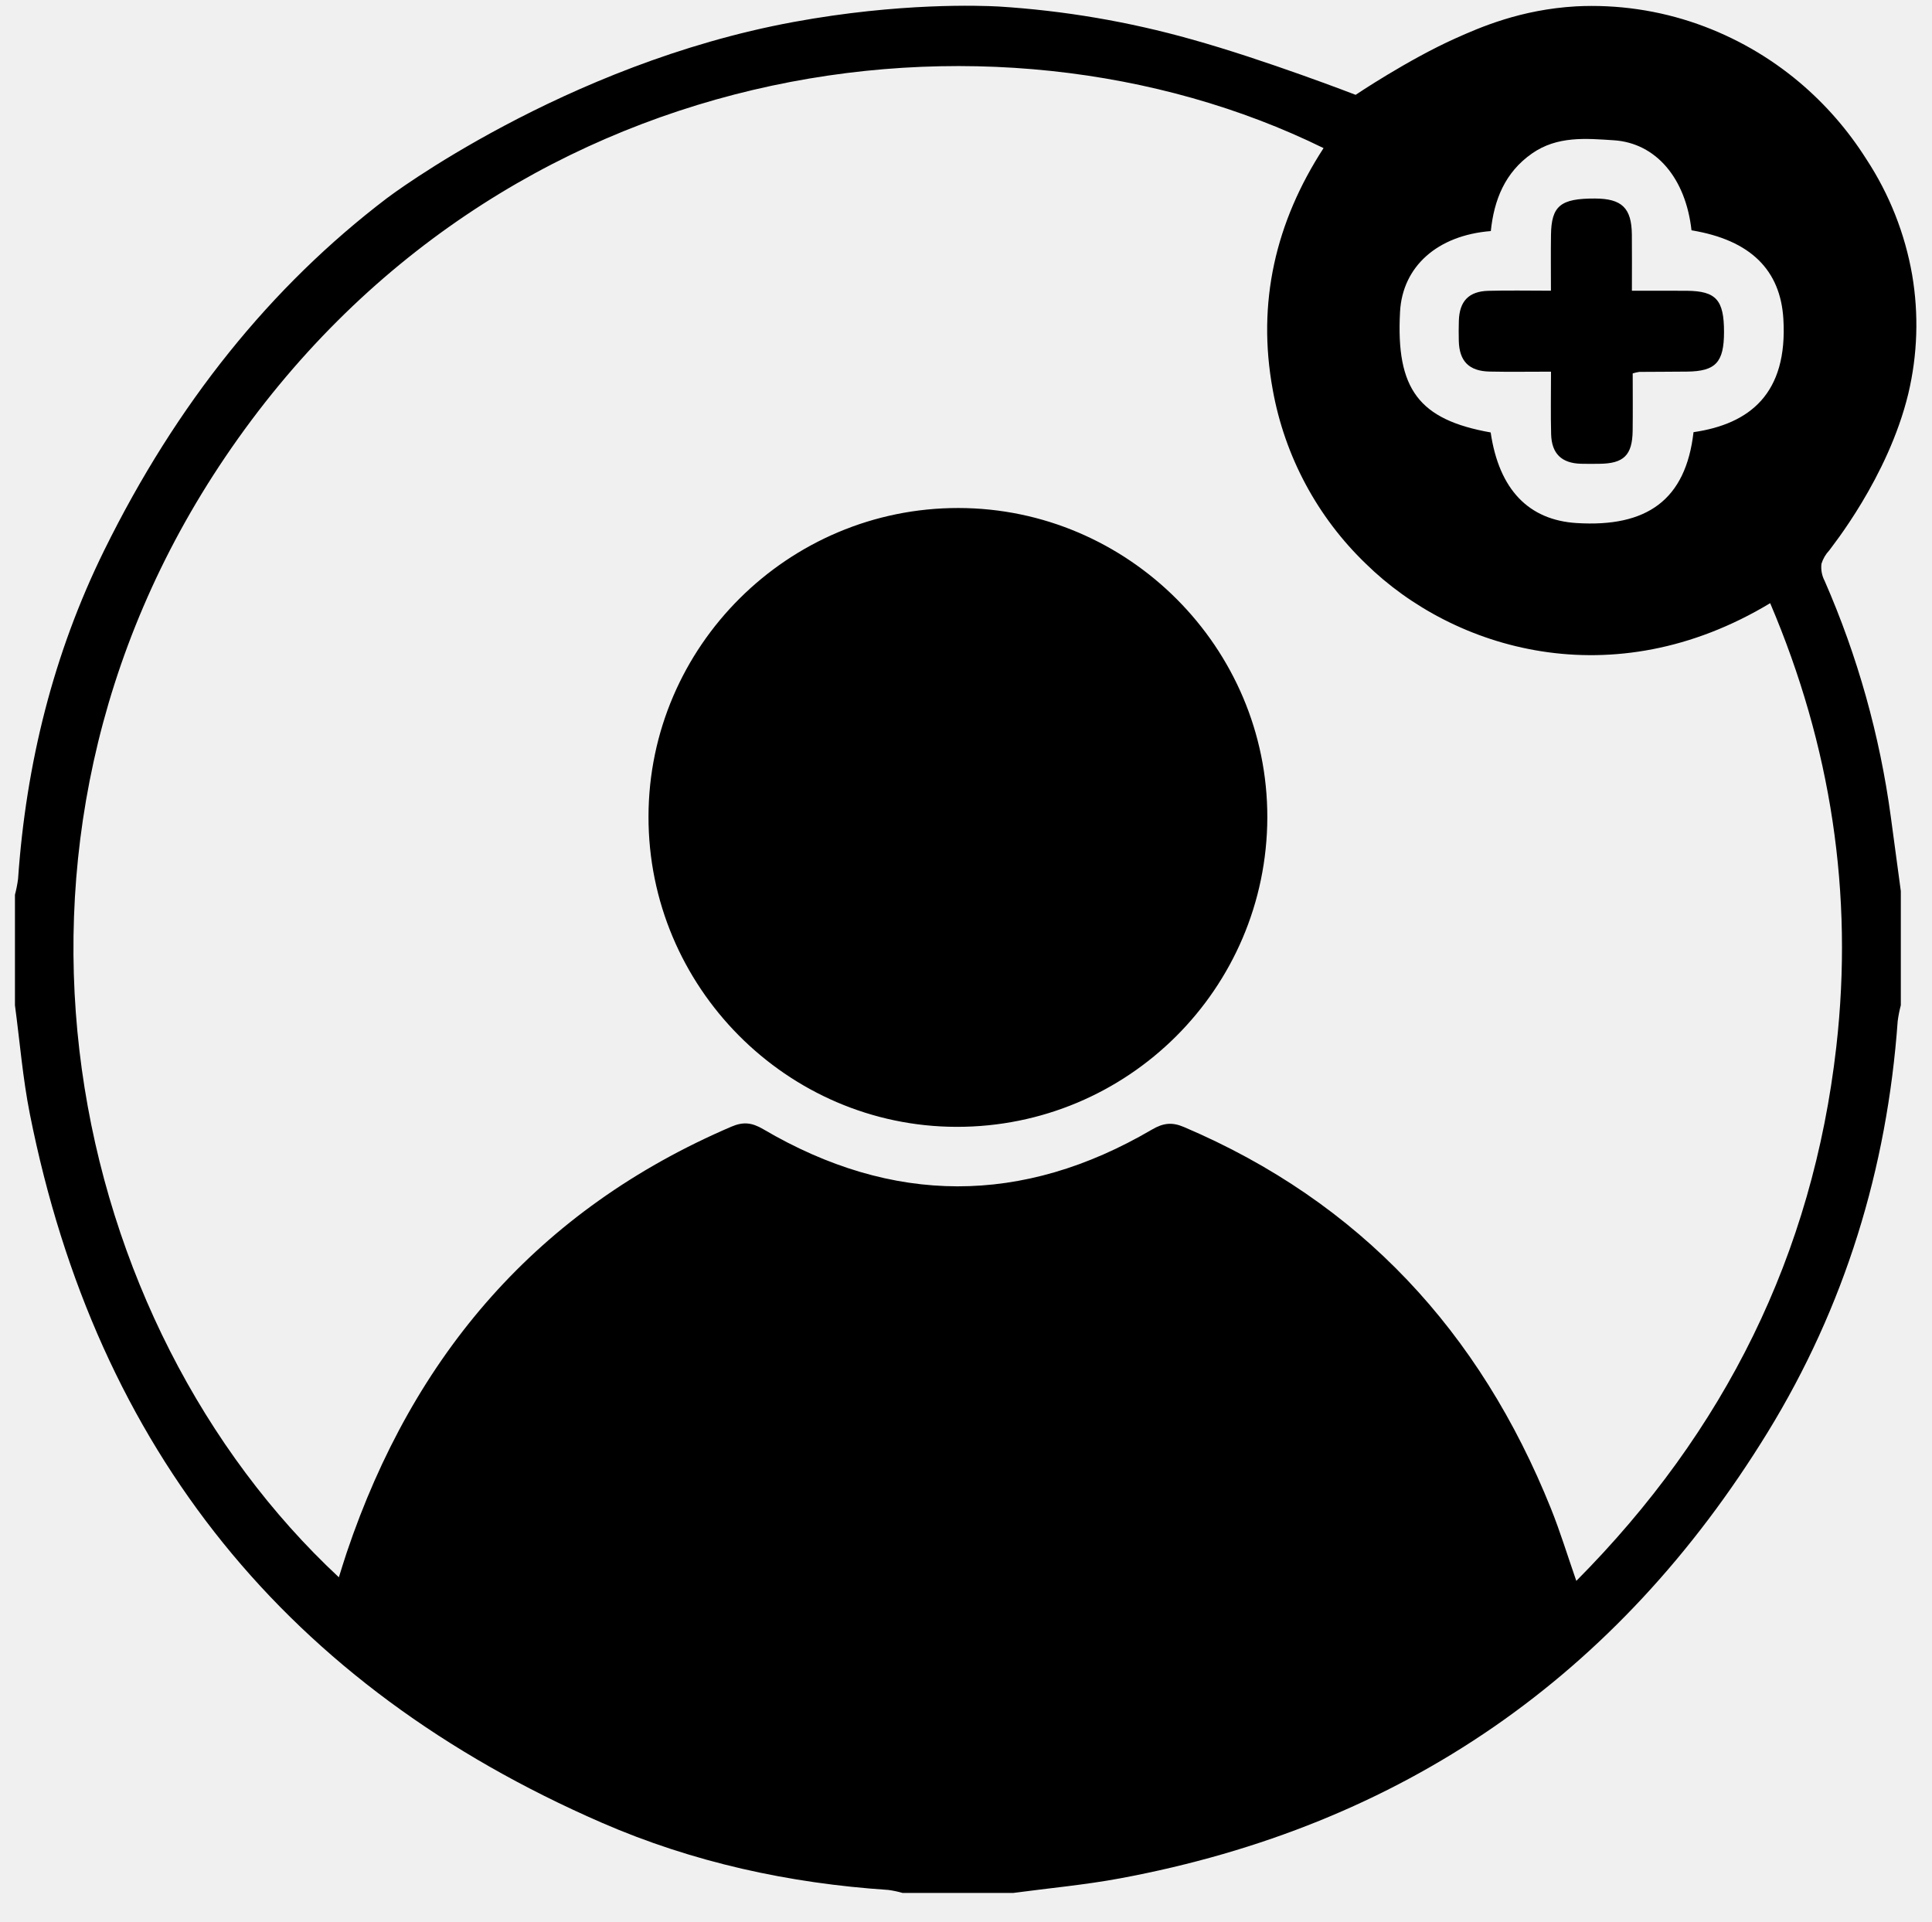
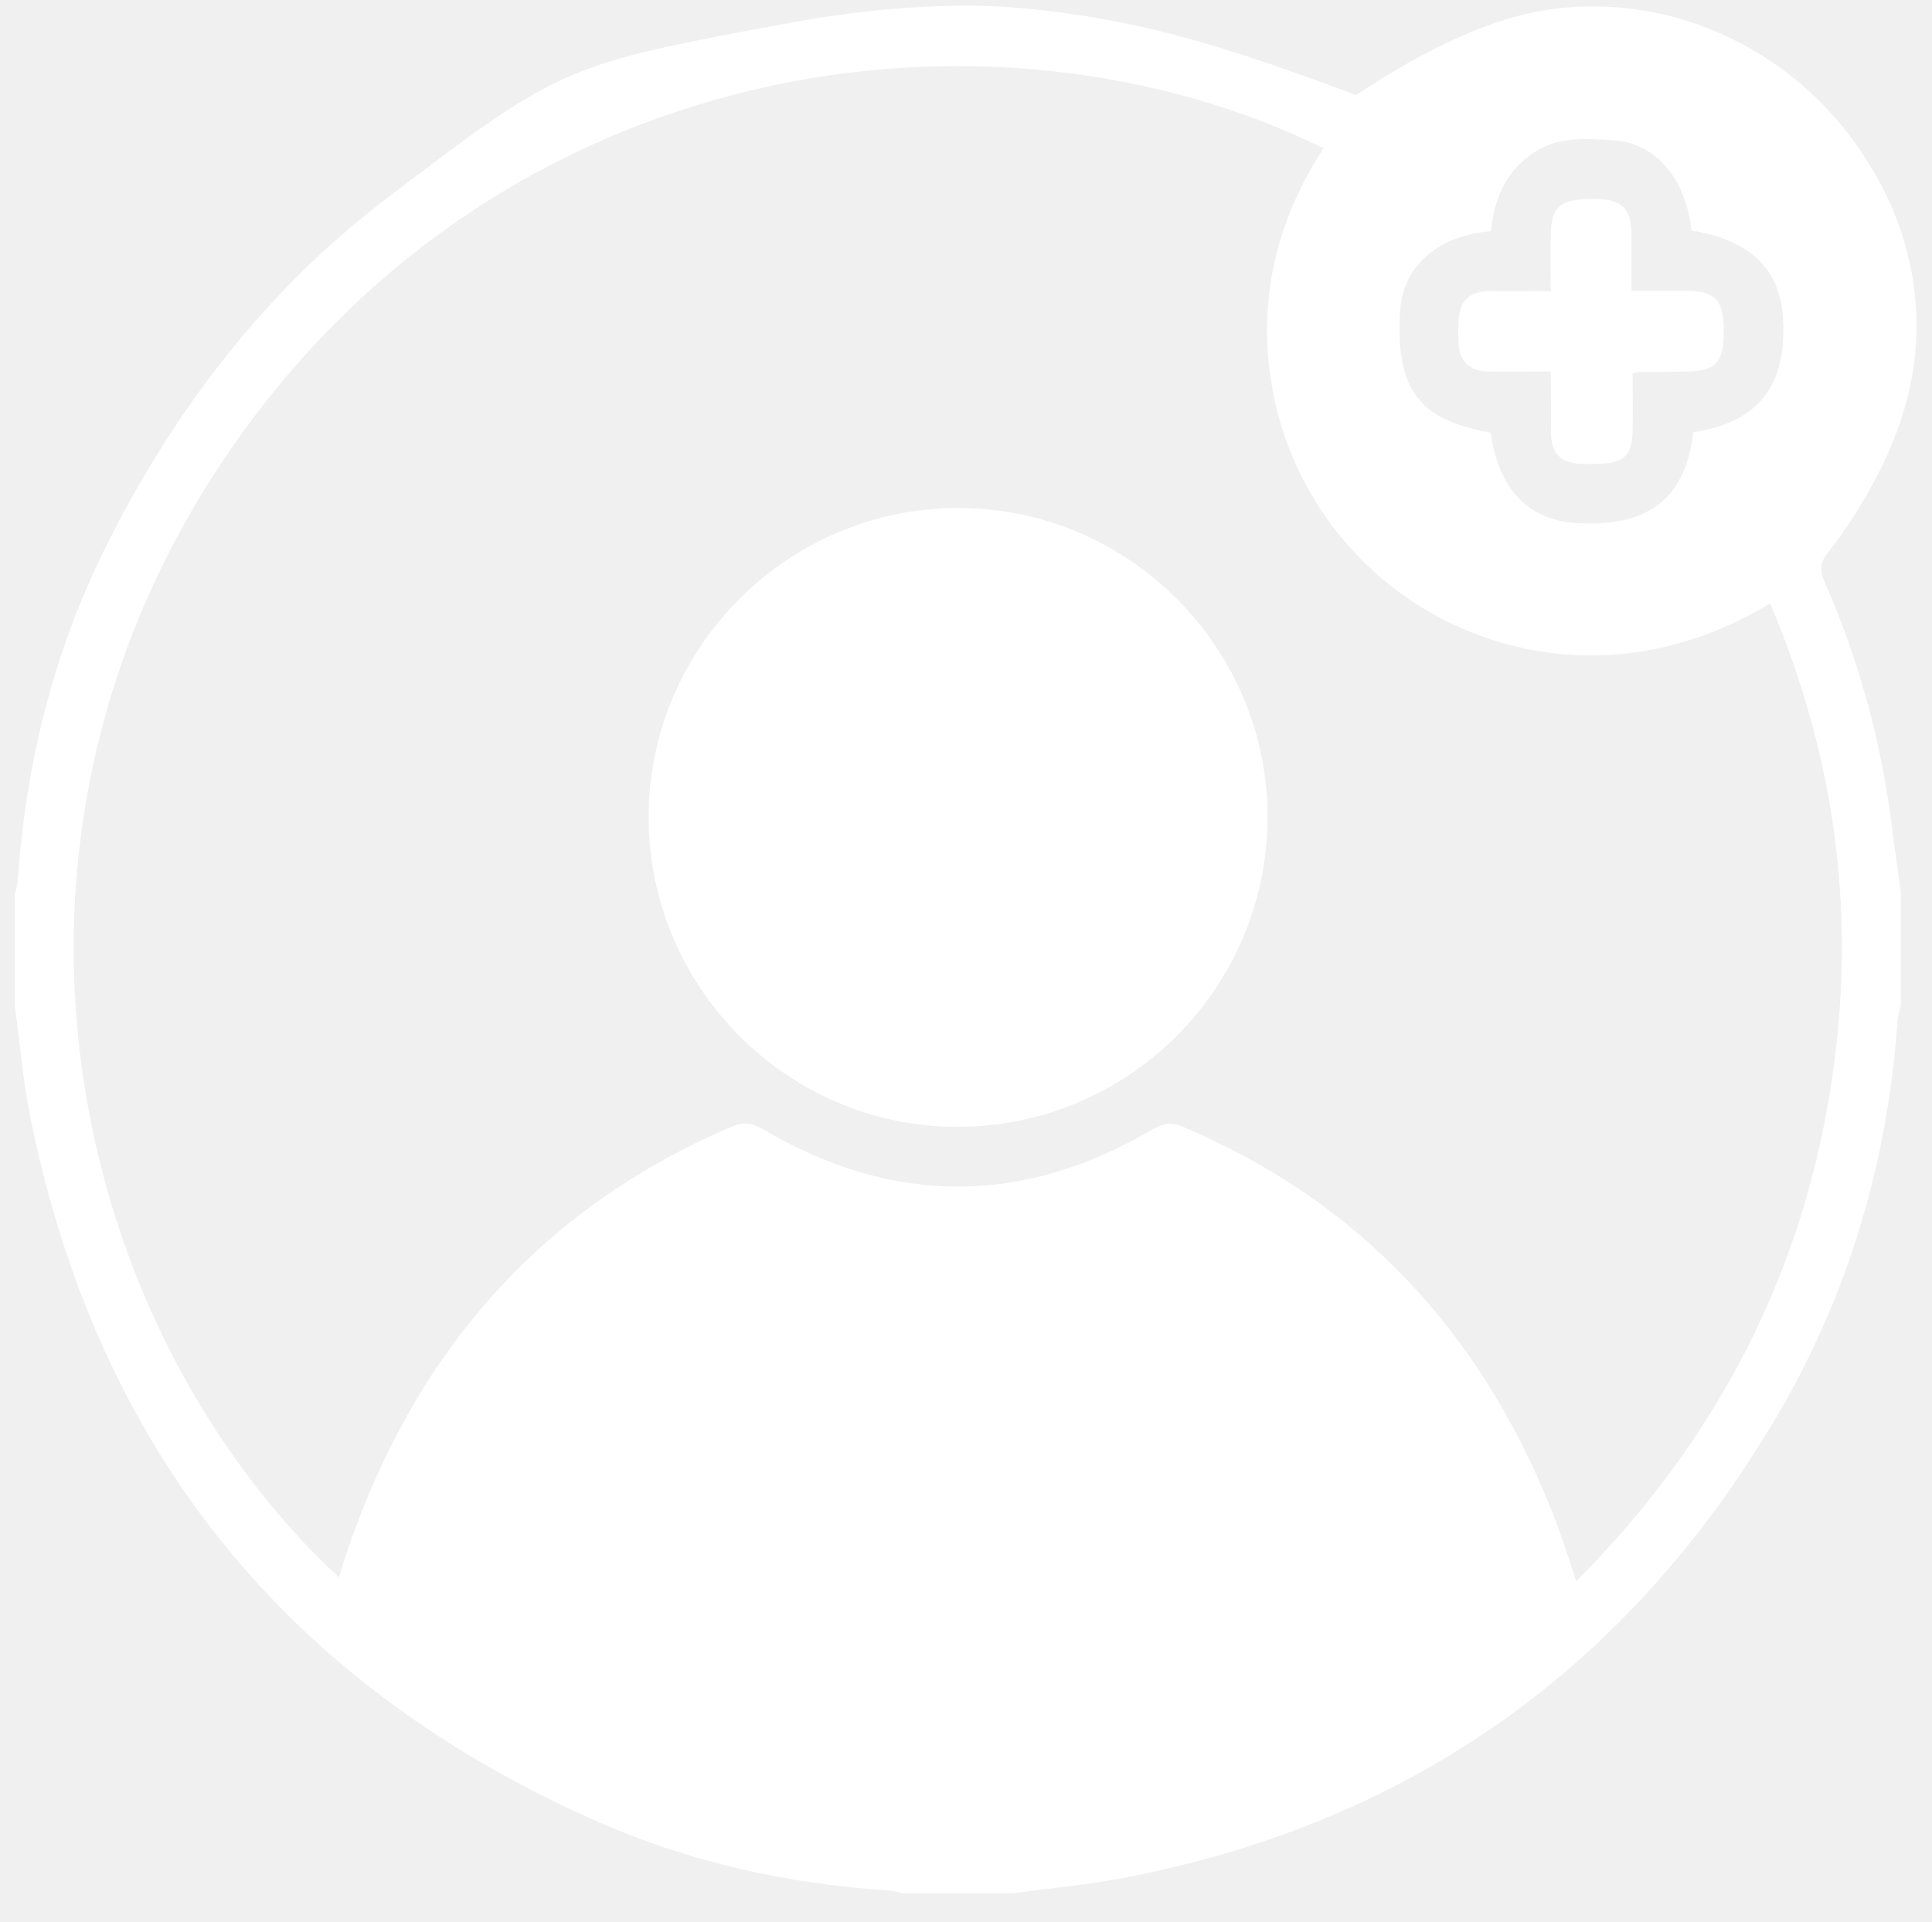
- <svg xmlns="http://www.w3.org/2000/svg" id="Layer_1" data-name="Layer 1" width="538.235" height="535.294" viewBox="0 0 538.235 535.294" preserveAspectRatio="xMidYMid meet">
-   <path d="M278.233,1.814a257.15,257.15,0,0,1,53.736,9.15c20.509,5.72,45.698,15.455,45.699,15.456h0c-.001-.001,14.517-9.77,27.801-15.729,6.877-3.085,18.173-8.029,33.623-8.923a88.483,88.483,0,0,1,33.776,4.903A91.166,91.166,0,0,1,501.297,22.923a92.892,92.892,0,0,1,18.611,21.358,85.534,85.534,0,0,1,12.804,32.328,82.957,82.957,0,0,1-1.067,33.015c-5.647,23.504-21.643,43.047-22.015,43.685h0a9.592,9.592,0,0,0-2.193,3.752,8.158,8.158,0,0,0,.884,4.754,245.991,245.991,0,0,1,18.443,65.761q1.39,10.33,2.784,20.66v31.81a35.265,35.265,0,0,0-.87,4.407c-2.946,41.101-14.732,79.557-36.261,114.616-41.686,67.883-101.791,109.573-180.296,124.195-9.869,1.838-19.911,2.744-29.873,4.082H251.465a27.665,27.665,0,0,0-3.969-.841c-27.669-1.837-54.502-7.69-79.891-18.745C80.25,469.722,26.929,403.93,8.319,310.354c-1.985-9.983-2.798-20.199-4.154-30.307V249.263a34.763,34.763,0,0,0,.868-4.41c2.216-32.047,9.843-62.805,24.016-91.574Q59.153,92.17,107.892,55.136S156.985,17.916,221.085,6.123C250.649.684,273.231,1.55,278.233,1.814ZM368.73,41.26C276.559-4.02,138.982,14.65,62.76,127.311c-73.522,108.671-43.621,242.03,31.642,312.092.757-2.387,1.438-4.659,2.196-6.906,18.556-55.028,53.215-95.488,107.127-118.614,3.32-1.424,5.712-1.187,8.892.682,36.008,21.17,72.198,21.257,108.262.138,3.166-1.854,5.607-2.161,8.933-.745,49.212,20.942,82.53,57.142,102.286,106.358,2.555,6.366,4.56,12.953,7.047,20.091,41.457-41.747,65.849-90.988,72.428-148.754,4.867-42.737-1.512-83.906-18.419-123.618-43.993,26.479-88.252,12.941-112.617-10.96A89.144,89.144,0,0,1,354.58,108.62C350.115,84.321,355.346,61.873,368.73,41.26ZM471.233,64.162c-1.597-14.482-9.873-24.32-21.648-25.086-7.765-.505-15.735-1.249-22.793,3.686-7.58,5.301-10.569,12.981-11.468,21.608-14.943,1.192-24.607,9.922-25.286,22.486-1.165,21.549,5.23,30.063,25.246,33.615,2.359,16.06,10.704,24.408,23.917,25.24,19.583,1.233,30.433-6.41,32.597-25.315,15.63-2.28,26.305-10.692,25.027-31.588C496.005,75.385,487.853,66.89,471.233,64.162ZM180.665,227.44c-.093,47.451,38.517,86.373,85.787,86.48a86.438,86.438,0,0,0,86.611-86.194c.078-47.309-38.703-86.153-86.064-86.204C219.557,141.471,180.757,180.084,180.665,227.44ZM432.128,120.955c.146,5.441,2.924,8.084,8.29,8.24,1.707.05,3.417.02,5.125.008,6.814-.051,9.213-2.385,9.297-9.211.067-5.397.013-10.796.013-15.968a13.14,13.14,0,0,1,1.826-.422c4.441-.036,8.883-.03,13.324-.08,7.975-.09,10.288-2.584,10.29-11.035.002-8.941-2.204-11.407-10.37-11.479-5.045-.044-10.09-.008-15.293-.008,0-5.753.041-10.7-.01-15.645-.077-7.417-2.783-10.029-10.293-10.05-9.597-.026-12.125,2.04-12.239,10.158-.071,5.057-.013,10.116-.013,15.521-6.255,0-11.869-.122-17.475.035-5.435.153-8.014,2.906-8.177,8.339-.056,1.878-.066,3.759-.016,5.637.15,5.636,2.846,8.394,8.57,8.518,5.449.117,10.903.025,17.116.025C432.095,109.745,431.978,115.354,432.128,120.955Z" />
+ <svg xmlns="http://www.w3.org/2000/svg" id="Layer_1" data-name="Layer 1" width="538.2" height="535.3" viewBox="0 0 538.2 535.3">
+   <defs>
+     <style>.cls-1{fill:#fff;}</style>
+   </defs>
+   <path class="cls-1" d="M278.2,1.8A258.867,258.867,0,0,1,332,11c20.5,5.7,45.7,15.5,45.7,15.5h0s14.5-9.8,27.8-15.7c6.9-3.1,18.2-8,33.6-8.9a88.393,88.393,0,0,1,33.8,4.9,91.832,91.832,0,0,1,47,37.7,86.191,86.191,0,0,1,12.8,32.3,81.526,81.526,0,0,1-1.1,33c-5.6,23.5-21.6,43-22,43.7h0a9.064,9.064,0,0,0-2.2,3.8,8.126,8.126,0,0,0,.9,4.8,243.257,243.257,0,0,1,18.4,65.8c.9,6.9,1.9,13.8,2.8,20.7V280a31.167,31.167,0,0,0-.9,4.4c-2.9,41.1-14.7,79.6-36.3,114.6Q429.9,501,312.1,523.3c-9.9,1.8-19.9,2.7-29.9,4.1H251.4a17.729,17.729,0,0,0-4-.8c-27.7-1.8-54.5-7.7-79.9-18.7C80.2,469.7,26.9,403.9,8.3,310.4c-2-10-2.8-20.2-4.2-30.3V249.3a31.167,31.167,0,0,0,.9-4.4c2.2-32,9.8-62.8,24-91.6,20.1-40.7,46.4-73.5,78.8-98.1,48.7-37,49.1-37.2,113.2-49C250.6.7,273.2,1.5,278.2,1.8Zm90.5,39.5C276.6-4,139,14.6,62.8,127.3-10.7,236,19.2,369.3,94.4,439.4c.8-2.4,1.4-4.7,2.2-6.9,18.6-55,53.2-95.5,107.1-118.6,3.3-1.4,5.7-1.2,8.9.7,36,21.2,72.2,21.3,108.3.1,3.2-1.9,5.6-2.2,8.9-.7,49.2,20.9,82.5,57.1,102.3,106.4,2.6,6.4,4.6,13,7,20.1,41.5-41.7,65.8-91,72.4-148.8,4.9-42.7-1.5-83.9-18.4-123.6-44,26.5-88.3,12.9-112.6-11a89.93,89.93,0,0,1-26-48.5C350.1,84.3,355.3,61.9,368.7,41.3ZM471.2,64.2c-1.6-14.5-9.9-24.3-21.6-25.1-7.8-.5-15.7-1.2-22.8,3.7-7.6,5.3-10.6,13-11.5,21.6-14.9,1.2-24.6,9.9-25.3,22.5-1.2,21.5,5.2,30.1,25.2,33.6,2.4,16.1,10.7,24.4,23.9,25.2,19.6,1.2,30.4-6.4,32.6-25.3,15.6-2.3,26.3-10.7,25-31.6C496,75.4,487.9,66.9,471.2,64.2ZM180.7,227.4c-.1,47.5,38.5,86.4,85.8,86.5a86.423,86.423,0,0,0,86.6-86.2c.1-47.3-38.7-86.2-86.1-86.2S180.8,180.1,180.7,227.4ZM432.1,121c.1,5.4,2.9,8.1,8.3,8.2,1.7.1,3.4,0,5.1,0,6.8-.1,9.2-2.4,9.3-9.2.1-5.4,0-10.8,0-16a11.627,11.627,0,0,1,1.8-.4c4.4,0,8.9,0,13.3-.1,8-.1,10.3-2.6,10.3-11,0-8.9-2.2-11.4-10.4-11.5H454.5V65.4c-.1-7.4-2.8-10-10.3-10-9.6,0-12.1,2-12.2,10.2-.1,5.1,0,10.1,0,15.5-6.3,0-11.9-.1-17.5,0-5.4.2-8,2.9-8.2,8.3a52.295,52.295,0,0,0,0,5.6c.1,5.6,2.8,8.4,8.6,8.5,5.4.1,10.9,0,17.1,0C432.1,109.7,432,115.4,432.1,121Z" />
</svg>
